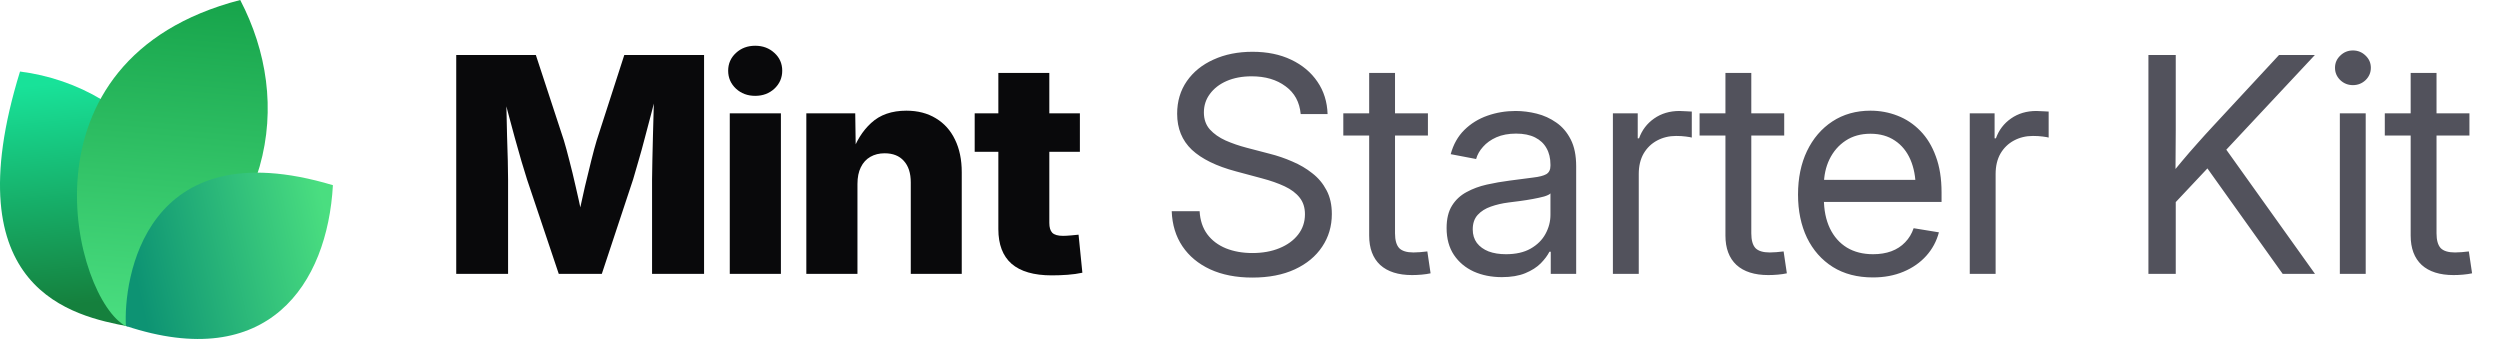
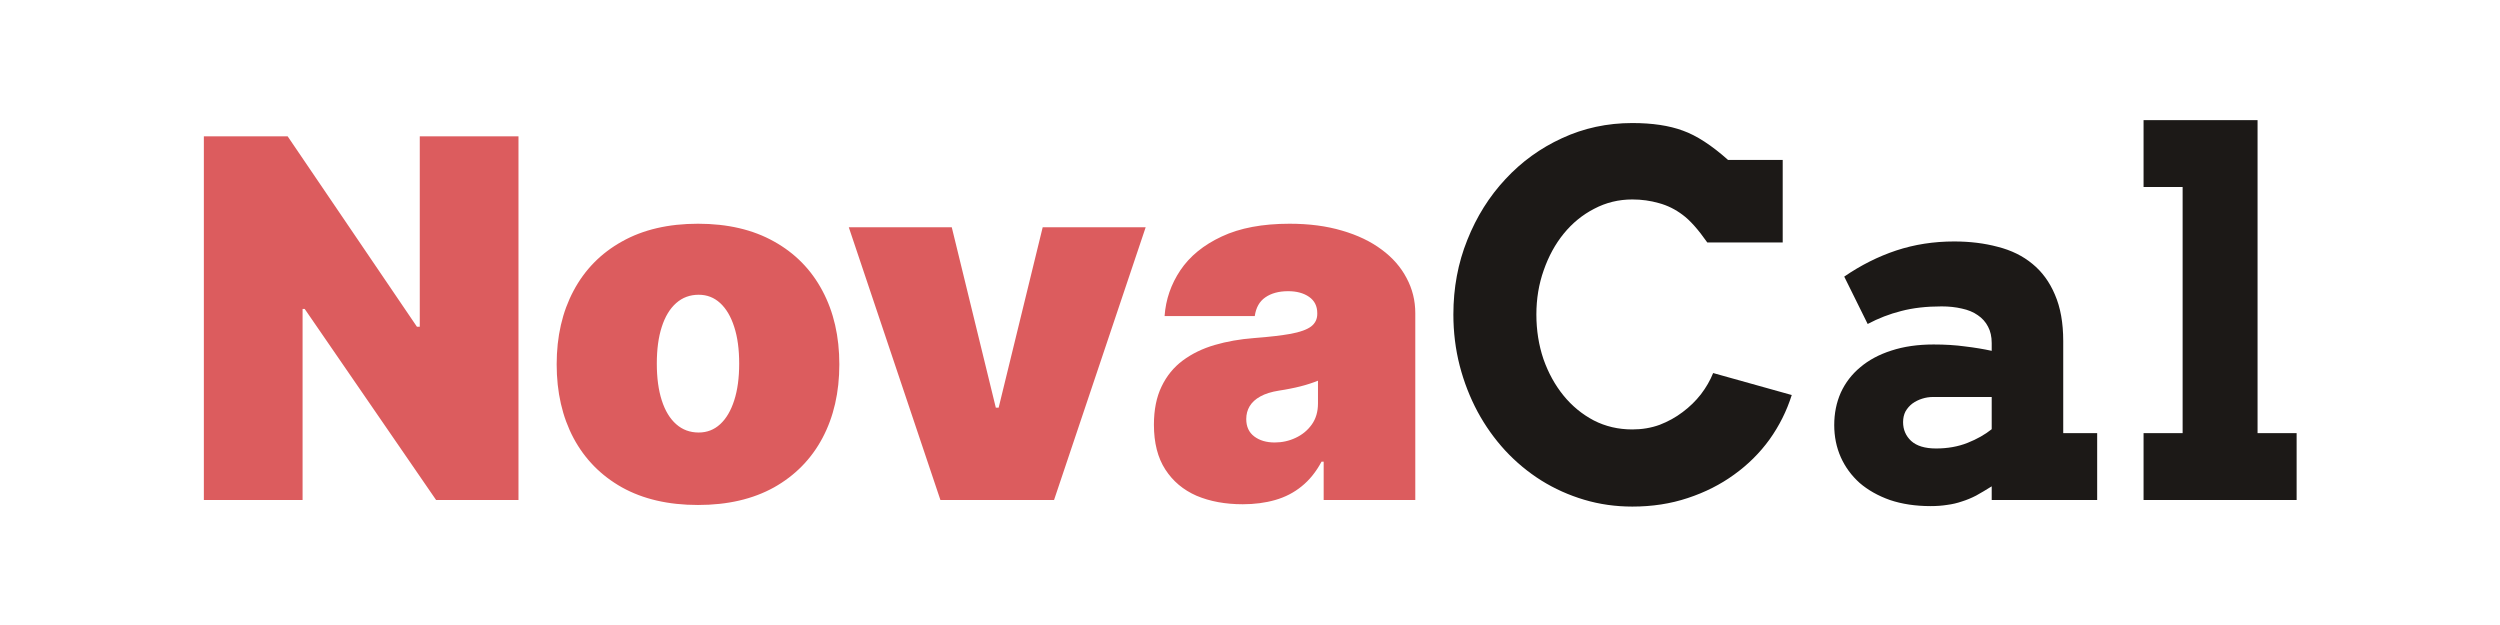
- <svg xmlns="http://www.w3.org/2000/svg" width="177" height="24" viewBox="0 0 177 24" fill="none">
-   <path d="M9.061 23.108C5.268 22.377 -3.391 20.627 1.417 5.064C9.634 6.099 16.973 14.064 9.061 23.108Z" fill="url(#paint0_linear_17557_2020)" />
-   <path d="M8.919 23.094C5.276 21.222 0.784 4.209 17.007 0C20.757 7.193 19.621 16.545 8.919 23.094Z" fill="url(#paint1_linear_17557_2020)" />
-   <path d="M8.914 23.079C8.735 19.882 10.159 9.085 23.57 13.111C23.181 20.123 18.984 26.418 8.914 23.079Z" fill="url(#paint2_linear_17557_2020)" />
-   <path d="M32.301 19.392V3.894H37.938L39.925 9.948C40.036 10.315 40.164 10.787 40.31 11.362C40.462 11.938 40.611 12.552 40.757 13.204C40.91 13.855 41.048 14.483 41.173 15.086C41.305 15.682 41.412 16.192 41.495 16.615H40.695C40.771 16.192 40.871 15.682 40.996 15.086C41.128 14.49 41.267 13.866 41.412 13.214C41.565 12.562 41.714 11.948 41.86 11.373C42.005 10.79 42.133 10.315 42.244 9.948L44.2 3.894H49.848V19.392H46.166V12.704C46.166 12.357 46.173 11.917 46.187 11.383C46.2 10.849 46.214 10.27 46.228 9.646C46.249 9.022 46.266 8.391 46.28 7.753C46.301 7.115 46.311 6.519 46.311 5.964H46.623C46.485 6.561 46.332 7.181 46.166 7.826C45.999 8.471 45.833 9.102 45.666 9.719C45.507 10.336 45.351 10.901 45.198 11.414C45.053 11.928 44.928 12.357 44.824 12.704L42.608 19.392H39.561L37.314 12.704C37.203 12.357 37.072 11.928 36.919 11.414C36.773 10.901 36.614 10.34 36.441 9.729C36.274 9.112 36.104 8.481 35.931 7.836C35.764 7.192 35.608 6.567 35.463 5.964H35.827C35.834 6.512 35.844 7.105 35.858 7.743C35.872 8.374 35.886 9.005 35.9 9.636C35.92 10.26 35.938 10.839 35.952 11.373C35.965 11.907 35.972 12.351 35.972 12.704V19.392H32.301ZM51.668 19.392V8.024H55.288V19.392H51.668ZM53.468 6.786C52.927 6.786 52.473 6.616 52.105 6.276C51.738 5.93 51.554 5.507 51.554 5.007C51.554 4.508 51.738 4.088 52.105 3.749C52.473 3.409 52.927 3.239 53.468 3.239C54.009 3.239 54.463 3.409 54.83 3.749C55.198 4.082 55.382 4.501 55.382 5.007C55.382 5.507 55.198 5.93 54.83 6.276C54.463 6.616 54.009 6.786 53.468 6.786ZM60.708 13.027V19.392H57.088V8.024H60.551L60.593 10.967H60.281C60.593 10.024 61.061 9.268 61.685 8.7C62.309 8.124 63.138 7.836 64.171 7.836C64.975 7.836 65.672 8.017 66.262 8.377C66.851 8.731 67.302 9.234 67.614 9.885C67.933 10.537 68.092 11.307 68.092 12.194V19.392H64.483V12.912C64.483 12.26 64.32 11.754 63.994 11.394C63.675 11.033 63.221 10.853 62.632 10.853C62.25 10.853 61.914 10.936 61.623 11.102C61.332 11.269 61.106 11.515 60.947 11.841C60.787 12.16 60.708 12.555 60.708 13.027ZM76.456 8.024V10.749H69.008V8.024H76.456ZM70.683 5.163H74.292V15.783C74.292 16.102 74.361 16.334 74.5 16.48C74.646 16.625 74.899 16.698 75.259 16.698C75.405 16.698 75.596 16.688 75.831 16.667C76.074 16.646 76.251 16.629 76.362 16.615L76.632 19.309C76.313 19.378 75.963 19.427 75.582 19.455C75.207 19.482 74.836 19.496 74.469 19.496C73.2 19.496 72.25 19.222 71.619 18.674C70.995 18.127 70.683 17.308 70.683 16.22V5.163Z" fill="#09090B" />
-   <path d="M88.667 19.652C87.523 19.652 86.528 19.458 85.682 19.07C84.843 18.681 84.188 18.137 83.716 17.437C83.245 16.736 82.992 15.908 82.957 14.951H84.933C84.968 15.596 85.148 16.14 85.474 16.584C85.8 17.021 86.24 17.354 86.795 17.582C87.35 17.804 87.974 17.915 88.667 17.915C89.388 17.915 90.026 17.801 90.581 17.572C91.143 17.343 91.583 17.024 91.902 16.615C92.228 16.199 92.391 15.717 92.391 15.169C92.391 14.698 92.266 14.306 92.017 13.994C91.767 13.675 91.413 13.408 90.956 13.193C90.498 12.978 89.954 12.787 89.323 12.621L87.502 12.132C86.123 11.765 85.082 11.255 84.382 10.603C83.689 9.944 83.342 9.095 83.342 8.055C83.342 7.174 83.571 6.404 84.028 5.746C84.486 5.087 85.117 4.577 85.921 4.217C86.726 3.849 87.645 3.666 88.678 3.666C89.718 3.666 90.63 3.853 91.413 4.227C92.204 4.602 92.824 5.122 93.275 5.787C93.726 6.446 93.965 7.209 93.993 8.076H92.089C92.013 7.23 91.656 6.574 91.018 6.11C90.387 5.638 89.586 5.403 88.615 5.403C87.95 5.403 87.36 5.513 86.847 5.735C86.341 5.957 85.946 6.262 85.661 6.651C85.377 7.032 85.235 7.469 85.235 7.961C85.235 8.447 85.377 8.849 85.661 9.168C85.946 9.48 86.317 9.74 86.774 9.948C87.232 10.149 87.724 10.319 88.251 10.457L89.884 10.884C90.439 11.023 90.977 11.206 91.496 11.435C92.023 11.657 92.495 11.934 92.911 12.267C93.334 12.593 93.67 12.995 93.92 13.474C94.17 13.945 94.294 14.504 94.294 15.149C94.294 16.015 94.066 16.788 93.608 17.468C93.157 18.148 92.512 18.681 91.673 19.07C90.834 19.458 89.832 19.652 88.667 19.652ZM101.097 8.024V9.594H95.106V8.024H101.097ZM96.937 5.163H98.767V16.521C98.767 17 98.865 17.347 99.059 17.562C99.26 17.77 99.6 17.874 100.078 17.874C100.21 17.874 100.366 17.867 100.546 17.853C100.733 17.832 100.903 17.815 101.056 17.801L101.285 19.351C101.097 19.392 100.886 19.423 100.65 19.444C100.414 19.465 100.189 19.475 99.974 19.475C98.996 19.475 98.244 19.236 97.717 18.758C97.197 18.272 96.937 17.579 96.937 16.677V5.163ZM106.33 19.621C105.595 19.621 104.932 19.489 104.343 19.226C103.754 18.955 103.285 18.564 102.939 18.05C102.592 17.53 102.419 16.896 102.419 16.147C102.419 15.495 102.547 14.965 102.804 14.556C103.06 14.146 103.403 13.828 103.833 13.599C104.263 13.363 104.742 13.186 105.269 13.068C105.796 12.95 106.333 12.857 106.881 12.787C107.574 12.69 108.132 12.617 108.555 12.569C108.978 12.52 109.287 12.441 109.481 12.33C109.675 12.212 109.772 12.014 109.772 11.737V11.654C109.772 11.203 109.679 10.815 109.492 10.489C109.311 10.163 109.041 9.91 108.68 9.729C108.32 9.549 107.872 9.459 107.338 9.459C106.805 9.459 106.34 9.546 105.945 9.719C105.556 9.892 105.241 10.118 104.998 10.395C104.755 10.665 104.593 10.953 104.509 11.258L102.71 10.915C102.897 10.222 103.22 9.65 103.677 9.199C104.135 8.748 104.679 8.412 105.31 8.19C105.941 7.968 106.607 7.857 107.307 7.857C107.8 7.857 108.295 7.92 108.795 8.044C109.301 8.169 109.765 8.381 110.188 8.679C110.611 8.97 110.951 9.369 111.208 9.875C111.464 10.374 111.593 11.005 111.593 11.768V19.392H109.793V17.822H109.7C109.568 18.085 109.363 18.359 109.086 18.643C108.809 18.921 108.444 19.153 107.994 19.34C107.543 19.527 106.988 19.621 106.33 19.621ZM106.621 17.998C107.321 17.998 107.904 17.867 108.368 17.603C108.84 17.333 109.19 16.986 109.419 16.563C109.654 16.133 109.772 15.682 109.772 15.211V13.692C109.703 13.769 109.554 13.841 109.325 13.911C109.096 13.973 108.829 14.032 108.524 14.088C108.226 14.143 107.921 14.192 107.609 14.233C107.304 14.275 107.033 14.309 106.798 14.337C106.354 14.393 105.938 14.49 105.549 14.628C105.168 14.76 104.86 14.954 104.624 15.211C104.388 15.467 104.27 15.811 104.27 16.241C104.27 16.615 104.367 16.934 104.561 17.198C104.762 17.461 105.04 17.662 105.393 17.801C105.747 17.933 106.156 17.998 106.621 17.998ZM114.193 19.392V8.024H115.951V9.792H116.045C116.253 9.209 116.61 8.741 117.116 8.388C117.622 8.034 118.219 7.857 118.905 7.857C119.058 7.857 119.217 7.864 119.384 7.878C119.55 7.885 119.682 7.892 119.779 7.899V9.74C119.716 9.719 119.578 9.695 119.363 9.667C119.155 9.639 118.922 9.625 118.666 9.625C118.174 9.625 117.726 9.733 117.324 9.948C116.922 10.163 116.603 10.471 116.367 10.874C116.138 11.276 116.024 11.758 116.024 12.319V19.392H114.193ZM126.322 8.024V9.594H120.33V8.024H126.322ZM122.161 5.163H123.992V16.521C123.992 17 124.089 17.347 124.283 17.562C124.484 17.77 124.824 17.874 125.302 17.874C125.434 17.874 125.59 17.867 125.77 17.853C125.958 17.832 126.127 17.815 126.28 17.801L126.509 19.351C126.322 19.392 126.11 19.423 125.874 19.444C125.639 19.465 125.413 19.475 125.198 19.475C124.221 19.475 123.468 19.236 122.941 18.758C122.421 18.272 122.161 17.579 122.161 16.677V5.163ZM132.604 19.642C131.502 19.642 130.555 19.396 129.765 18.903C128.974 18.404 128.364 17.714 127.934 16.834C127.511 15.946 127.3 14.927 127.3 13.775C127.3 12.611 127.511 11.584 127.934 10.697C128.364 9.802 128.964 9.102 129.734 8.596C130.51 8.089 131.408 7.836 132.428 7.836C133.1 7.836 133.738 7.954 134.341 8.19C134.952 8.426 135.489 8.783 135.954 9.261C136.425 9.74 136.793 10.343 137.056 11.071C137.327 11.792 137.462 12.645 137.462 13.63V14.296H128.433V12.735H136.463L135.631 13.297C135.631 12.541 135.506 11.876 135.257 11.3C135.007 10.725 134.643 10.277 134.165 9.958C133.686 9.632 133.107 9.469 132.428 9.469C131.748 9.469 131.162 9.632 130.67 9.958C130.177 10.284 129.796 10.725 129.526 11.279C129.262 11.827 129.13 12.441 129.13 13.12V14.046C129.13 14.864 129.273 15.572 129.557 16.168C129.841 16.757 130.243 17.211 130.763 17.53C131.283 17.842 131.901 17.998 132.615 17.998C133.093 17.998 133.523 17.929 133.905 17.79C134.293 17.645 134.619 17.433 134.882 17.156C135.153 16.879 135.354 16.546 135.486 16.157L137.275 16.449C137.108 17.08 136.81 17.634 136.38 18.113C135.95 18.591 135.413 18.966 134.768 19.236C134.123 19.507 133.402 19.642 132.604 19.642ZM139.459 19.392V8.024H141.217V9.792H141.311C141.519 9.209 141.876 8.741 142.382 8.388C142.888 8.034 143.485 7.857 144.171 7.857C144.324 7.857 144.483 7.864 144.649 7.878C144.816 7.885 144.948 7.892 145.045 7.899V9.74C144.982 9.719 144.844 9.695 144.629 9.667C144.421 9.639 144.188 9.625 143.932 9.625C143.439 9.625 142.992 9.733 142.59 9.948C142.188 10.163 141.869 10.471 141.633 10.874C141.404 11.276 141.29 11.758 141.29 12.319V19.392H139.459ZM153.429 14.961V12.715C153.783 12.257 154.136 11.82 154.49 11.404C154.844 10.981 155.204 10.565 155.572 10.156C155.939 9.74 156.314 9.327 156.695 8.918L161.355 3.894H163.893L157.277 10.967H157.184L153.429 14.961ZM152.108 19.392V3.894H154.043V9.241L154.022 12.559L154.043 13.505V19.392H152.108ZM161.615 19.392L155.967 11.477L157.173 9.969L163.903 19.392H161.615ZM165.661 19.392V8.024H167.492V19.392H165.661ZM166.587 6.027C166.24 6.027 165.942 5.909 165.692 5.673C165.443 5.43 165.318 5.139 165.318 4.799C165.318 4.459 165.443 4.172 165.692 3.936C165.942 3.693 166.24 3.572 166.587 3.572C166.934 3.572 167.232 3.693 167.482 3.936C167.731 4.172 167.856 4.459 167.856 4.799C167.856 5.139 167.731 5.43 167.482 5.673C167.232 5.909 166.934 6.027 166.587 6.027ZM174.836 8.024V9.594H168.844V8.024H174.836ZM170.675 5.163H172.506V16.521C172.506 17 172.603 17.347 172.797 17.562C172.998 17.77 173.338 17.874 173.816 17.874C173.948 17.874 174.104 17.867 174.284 17.853C174.472 17.832 174.641 17.815 174.794 17.801L175.023 19.351C174.836 19.392 174.624 19.423 174.388 19.444C174.153 19.465 173.927 19.475 173.712 19.475C172.735 19.475 171.982 19.236 171.455 18.758C170.935 18.272 170.675 17.579 170.675 16.677V5.163Z" fill="#52525C" />
-   <defs>
-     <linearGradient id="paint0_linear_17557_2020" x1="3.776" y1="5.916" x2="5.232" y2="21.559" gradientUnits="userSpaceOnUse">
-       <stop stop-color="#18E299" />
-       <stop offset="1" stop-color="#15803D" />
-     </linearGradient>
-     <linearGradient id="paint1_linear_17557_2020" x1="12.171" y1="-0.718" x2="10.19" y2="22.983" gradientUnits="userSpaceOnUse">
-       <stop stop-color="#16A34A" />
-       <stop offset="1" stop-color="#4ADE80" />
-     </linearGradient>
-     <linearGradient id="paint2_linear_17557_2020" x1="23.133" y1="15.353" x2="9.338" y2="18.52" gradientUnits="userSpaceOnUse">
-       <stop stop-color="#4ADE80" />
-       <stop offset="1" stop-color="#0D9373" />
-     </linearGradient>
-   </defs>
+ <svg xmlns="http://www.w3.org/2000/svg" width="120" height="30" viewBox="0 0 120 30" fill="none">
+   <path d="M24.887 6.545V24H20.933L14.626 14.829H14.524V24H9.785V6.545H13.808L20.012 15.682H20.149V6.545H24.887ZM33.504 24.239C32.084 24.239 30.867 23.957 29.856 23.395C28.845 22.827 28.069 22.037 27.529 21.026C26.99 20.009 26.72 18.829 26.72 17.489C26.72 16.148 26.99 14.972 27.529 13.96C28.069 12.943 28.845 12.153 29.856 11.591C30.867 11.023 32.084 10.739 33.504 10.739C34.924 10.739 36.14 11.023 37.152 11.591C38.163 12.153 38.939 12.943 39.478 13.96C40.018 14.972 40.288 16.148 40.288 17.489C40.288 18.829 40.018 20.009 39.478 21.026C38.939 22.037 38.163 22.827 37.152 23.395C36.14 23.957 34.924 24.239 33.504 24.239ZM33.538 20.761C33.936 20.761 34.279 20.628 34.569 20.361C34.859 20.094 35.084 19.713 35.242 19.219C35.402 18.724 35.481 18.136 35.481 17.454C35.481 16.767 35.402 16.179 35.242 15.69C35.084 15.196 34.859 14.815 34.569 14.548C34.279 14.281 33.936 14.148 33.538 14.148C33.117 14.148 32.757 14.281 32.456 14.548C32.154 14.815 31.924 15.196 31.765 15.69C31.606 16.179 31.527 16.767 31.527 17.454C31.527 18.136 31.606 18.724 31.765 19.219C31.924 19.713 32.154 20.094 32.456 20.361C32.757 20.628 33.117 20.761 33.538 20.761ZM54.992 10.909L50.594 24H45.14L40.742 10.909H45.685L47.799 19.568H47.935L50.049 10.909H54.992ZM59.65 24.204C58.814 24.204 58.076 24.068 57.434 23.796C56.797 23.517 56.297 23.097 55.934 22.534C55.57 21.972 55.388 21.256 55.388 20.386C55.388 19.671 55.51 19.06 55.755 18.554C55.999 18.043 56.34 17.625 56.777 17.301C57.215 16.977 57.723 16.73 58.303 16.56C58.888 16.389 59.519 16.278 60.195 16.227C60.928 16.171 61.516 16.102 61.959 16.023C62.408 15.938 62.732 15.821 62.931 15.673C63.13 15.52 63.229 15.318 63.229 15.068V15.034C63.229 14.693 63.098 14.432 62.837 14.25C62.576 14.068 62.24 13.977 61.831 13.977C61.383 13.977 61.016 14.077 60.732 14.276C60.453 14.469 60.286 14.767 60.229 15.171H55.9C55.956 14.375 56.209 13.642 56.658 12.972C57.113 12.296 57.775 11.756 58.644 11.352C59.513 10.943 60.598 10.739 61.9 10.739C62.837 10.739 63.678 10.849 64.422 11.071C65.166 11.287 65.8 11.591 66.323 11.983C66.846 12.369 67.243 12.824 67.516 13.347C67.794 13.864 67.934 14.426 67.934 15.034V24H63.536V22.159H63.434C63.172 22.648 62.854 23.043 62.479 23.344C62.11 23.645 61.686 23.864 61.209 24C60.738 24.136 60.218 24.204 59.65 24.204ZM61.184 21.239C61.541 21.239 61.877 21.165 62.189 21.017C62.508 20.869 62.766 20.656 62.965 20.378C63.164 20.099 63.263 19.761 63.263 19.364V18.273C63.138 18.324 63.005 18.372 62.863 18.418C62.726 18.463 62.578 18.506 62.419 18.546C62.266 18.585 62.101 18.622 61.925 18.656C61.755 18.69 61.576 18.722 61.388 18.75C61.025 18.807 60.726 18.901 60.493 19.031C60.266 19.156 60.096 19.312 59.982 19.5C59.874 19.682 59.82 19.886 59.82 20.114C59.82 20.477 59.948 20.756 60.203 20.949C60.459 21.142 60.786 21.239 61.184 21.239Z" fill="#DC5C5E" />
+   <path d="M81.949 11.637C81.512 11.012 81.117 10.57 80.766 10.312C80.414 10.047 80.035 9.859 79.629 9.75C79.223 9.633 78.797 9.574 78.352 9.574C77.695 9.574 77.086 9.723 76.523 10.02C75.961 10.309 75.473 10.707 75.059 11.215C74.652 11.715 74.332 12.301 74.098 12.973C73.863 13.637 73.746 14.344 73.746 15.094C73.746 15.852 73.859 16.566 74.086 17.238C74.32 17.902 74.641 18.484 75.047 18.984C75.453 19.484 75.938 19.883 76.5 20.18C77.062 20.469 77.68 20.613 78.352 20.613C78.82 20.613 79.258 20.539 79.664 20.391C80.07 20.234 80.438 20.031 80.766 19.781C81.102 19.531 81.394 19.246 81.644 18.926C81.894 18.598 82.09 18.258 82.231 17.906L86.004 18.961C85.762 19.727 85.406 20.438 84.938 21.094C84.469 21.742 83.902 22.305 83.238 22.781C82.582 23.258 81.84 23.633 81.012 23.906C80.191 24.18 79.305 24.316 78.352 24.316C77.547 24.316 76.777 24.207 76.043 23.988C75.309 23.77 74.621 23.461 73.981 23.062C73.348 22.664 72.769 22.184 72.246 21.621C71.731 21.059 71.289 20.438 70.922 19.758C70.555 19.07 70.269 18.336 70.066 17.555C69.863 16.766 69.762 15.945 69.762 15.094C69.762 13.82 69.984 12.629 70.43 11.52C70.875 10.402 71.484 9.43 72.258 8.602C73.031 7.766 73.938 7.109 74.977 6.633C76.023 6.148 77.148 5.906 78.352 5.906C79.312 5.906 80.121 6.027 80.777 6.27C81.434 6.504 82.156 6.973 82.945 7.676H85.57V11.637H81.949ZM95.602 23.344C95.328 23.516 95.078 23.664 94.852 23.789C94.625 23.906 94.398 24 94.172 24.07C93.945 24.148 93.711 24.203 93.469 24.234C93.227 24.273 92.961 24.293 92.672 24.293C91.945 24.293 91.293 24.195 90.715 24C90.144 23.797 89.66 23.523 89.262 23.18C88.871 22.828 88.57 22.418 88.359 21.949C88.148 21.473 88.043 20.957 88.043 20.402C88.043 19.84 88.148 19.32 88.359 18.844C88.578 18.367 88.891 17.961 89.297 17.625C89.703 17.281 90.199 17.016 90.785 16.828C91.379 16.633 92.055 16.535 92.812 16.535C93.367 16.535 93.871 16.566 94.324 16.629C94.785 16.684 95.211 16.754 95.602 16.84V16.465C95.602 16.16 95.543 15.898 95.426 15.68C95.309 15.453 95.144 15.27 94.934 15.129C94.723 14.98 94.469 14.875 94.172 14.812C93.875 14.742 93.551 14.707 93.199 14.707C92.465 14.707 91.816 14.781 91.254 14.93C90.699 15.07 90.164 15.277 89.648 15.551L88.523 13.277C89.32 12.73 90.152 12.312 91.019 12.023C91.894 11.734 92.82 11.59 93.797 11.59C94.555 11.59 95.254 11.676 95.894 11.848C96.543 12.012 97.098 12.285 97.559 12.668C98.019 13.043 98.379 13.535 98.637 14.145C98.902 14.754 99.035 15.496 99.035 16.371V20.789H100.664V24H95.602V23.344ZM92.93 21.527C93.484 21.527 93.988 21.438 94.441 21.258C94.894 21.078 95.281 20.859 95.602 20.602V19.055H92.789C92.609 19.055 92.434 19.082 92.262 19.137C92.09 19.191 91.934 19.27 91.793 19.371C91.66 19.473 91.551 19.598 91.465 19.746C91.387 19.895 91.348 20.066 91.348 20.262C91.348 20.621 91.477 20.922 91.734 21.164C92 21.406 92.398 21.527 92.93 21.527ZM102.891 5.766H108.363V20.789H110.238V24H102.891V20.789H104.766V8.977H102.891V5.766Z" fill="#1C1917" />
</svg>
